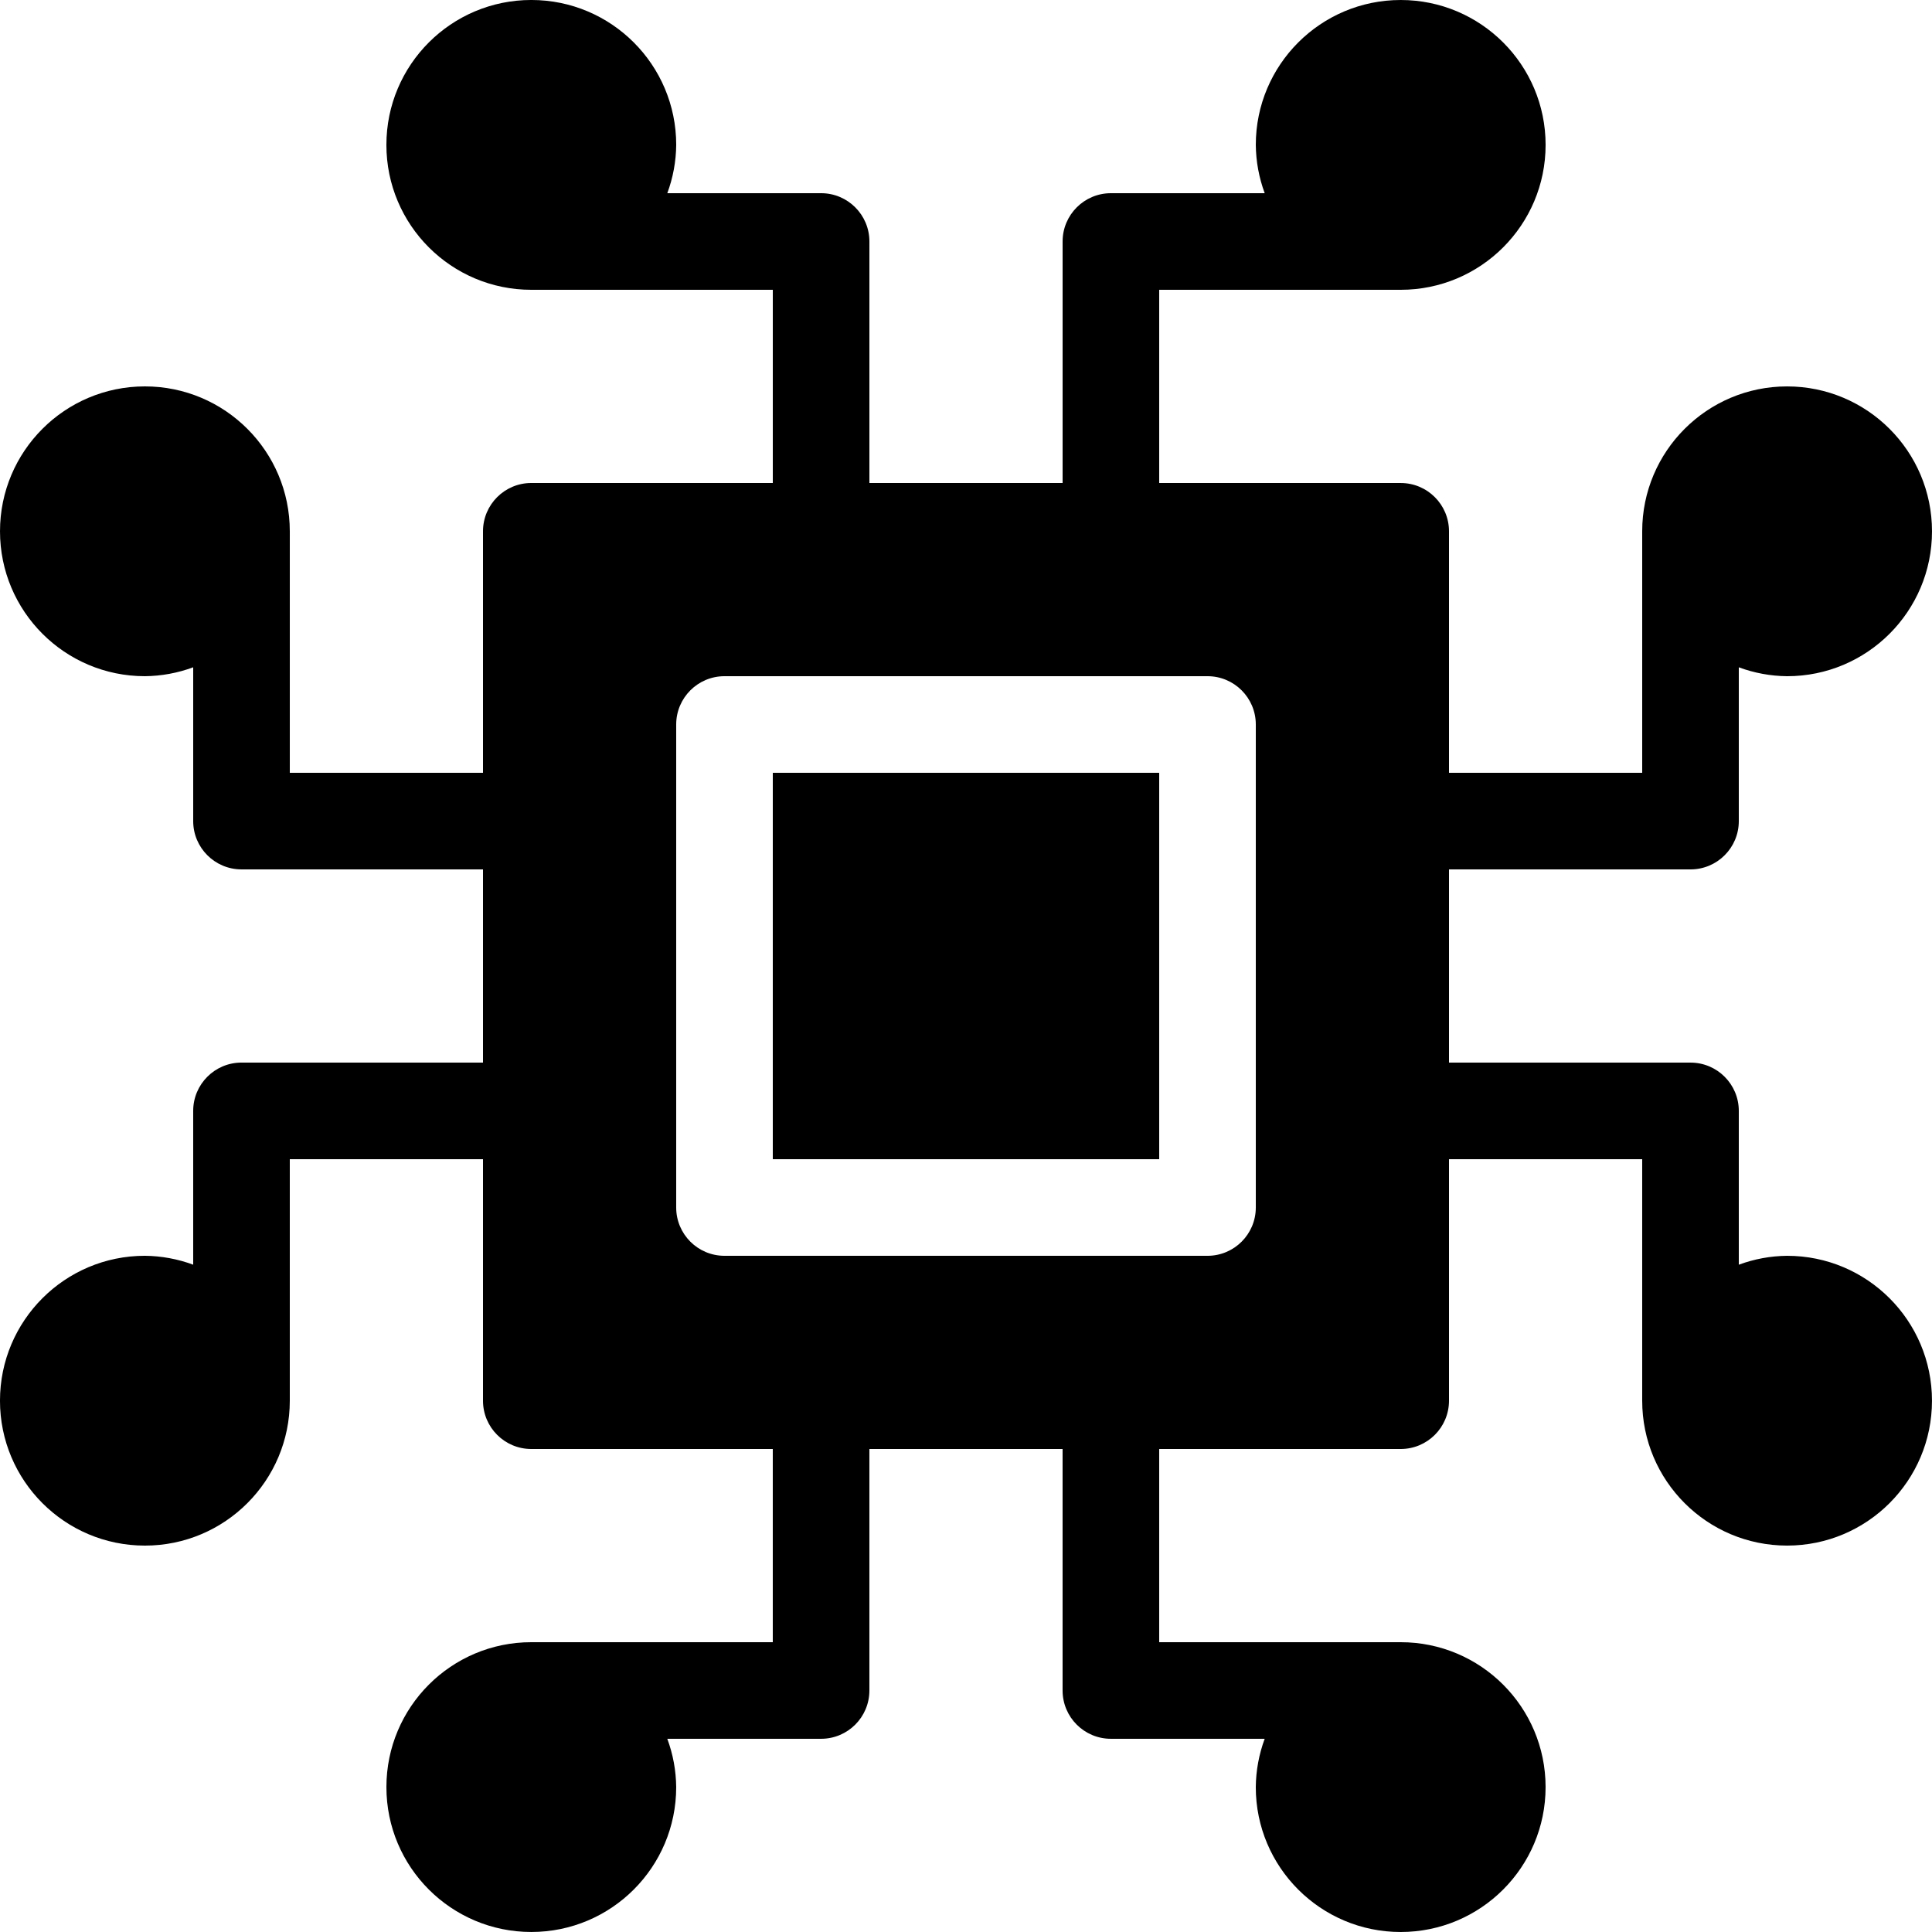
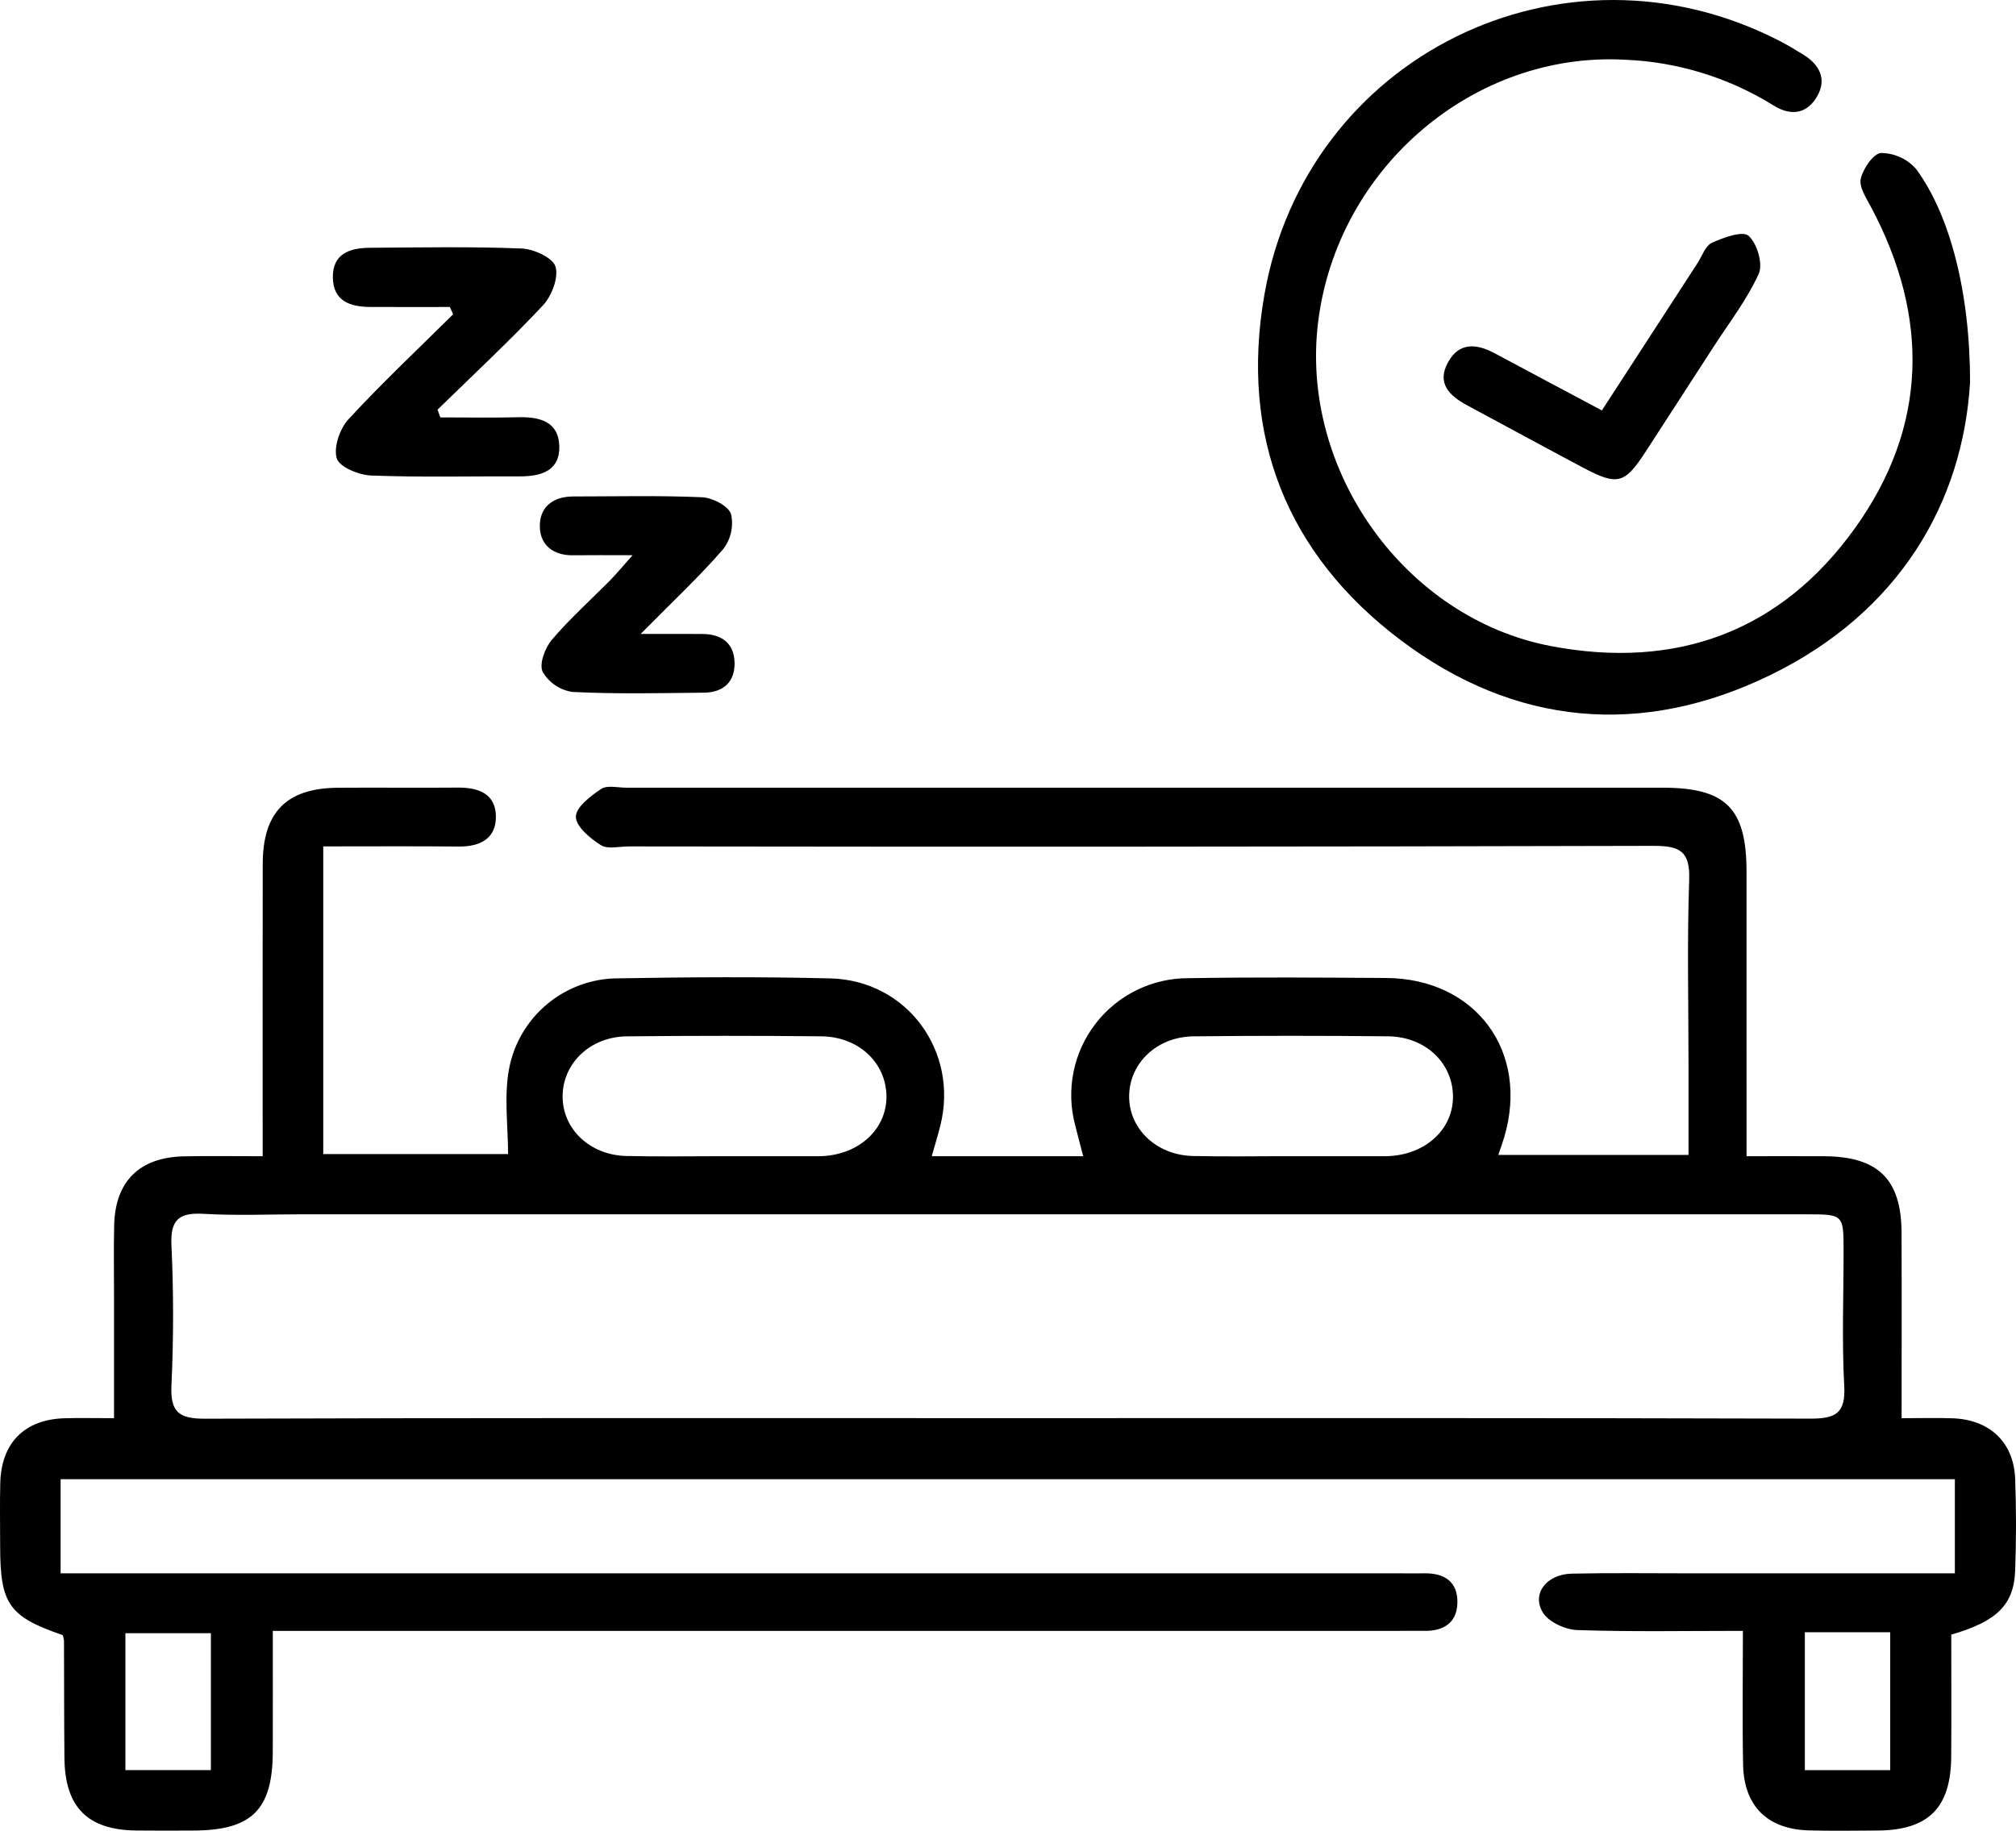
- <svg xmlns="http://www.w3.org/2000/svg" viewBox="0 0 512 511.996" fill="currentColor" aria-hidden="true" focusable="false">
-   <path d="M473.602,332.801a37.89,37.89,0,0,0-12.801,2.359V294.402A12.8,12.8,0,0,0,448,281.602H384V230.402h64a12.8,12.8,0,0,0,12.801-12.801V176.844a37.986,37.986,0,0,0,12.801,2.359,38.4,38.4,0,1,0-38.402-38.402v64H384v-64a12.798,12.798,0,0,0-12.797-12.797H307.199V76.801h64a38.4,38.4,0,1,0-38.398-38.402,37.89,37.89,0,0,0,2.359,12.801H294.402A12.8,12.8,0,0,0,281.602,64v64H230.402V64a12.8,12.8,0,0,0-12.801-12.801H176.844a37.964,37.964,0,0,0,2.359-12.797,38.402,38.402,0,1,0-38.402,38.398h64V128h-64A12.799,12.799,0,0,0,128,140.797v64H76.801v-64a38.4,38.4,0,1,0-38.402,38.402,37.89,37.89,0,0,0,12.801-2.359v40.758A12.8,12.8,0,0,0,64,230.398h64v51.199H64a12.8,12.8,0,0,0-12.801,12.801v40.758a37.964,37.964,0,0,0-12.797-2.359,38.402,38.402,0,1,0,38.398,38.402v-64H128v64A12.799,12.799,0,0,0,140.797,384h64v51.199h-64a38.398,38.398,0,1,0,38.402,38.398,37.908,37.908,0,0,0-2.359-12.801h40.758A12.799,12.799,0,0,0,230.398,448V383.996h51.199V448a12.799,12.799,0,0,0,12.801,12.797h40.758a37.908,37.908,0,0,0-2.359,12.801,38.4,38.4,0,1,0,38.398-38.398H307.199V384h64A12.802,12.802,0,0,0,384,371.199v-64h51.199v64a38.398,38.398,0,1,0,38.402-38.398ZM332.801,320A12.8,12.8,0,0,1,320,332.801H192A12.8,12.8,0,0,1,179.199,320V192A12.802,12.802,0,0,1,192,179.199H320A12.802,12.802,0,0,1,332.801,192Z" />
-   <path d="M204.801,204.801H307.199V307.199H204.801Z" />
+ <svg xmlns="http://www.w3.org/2000/svg" viewBox="0 0 352.192 319.889">
+   <path d="M304.483,284.961c-10.028,0-19.493.183-28.942-.141-2.098-.072-5-1.404-6.017-3.076-2.003-3.295.682-6.689,5.074-6.783,6.831-.146,13.667-.052,20.501-.053,15.326-.002,30.653-.001,46.412-.001V258.465H10.589v16.441h6.161q113.762,0,227.525 0c1.5,0,3.001.036,4.5.003,3.592-.079,5.945,1.502,5.829,5.224-.107,3.428-2.433,4.884-5.764,4.828-1.5-.025-3.0.002-4.5.002q-95.01.001-190.021 0H47.658c0,7.289.018,14.215-.004,21.141-.032,10.131-3.669,13.721-13.891,13.749-3.334.009-6.668.035-10.001-.007-8.479-.107-12.42-4.082-12.506-12.678-.068-6.835-.045-13.67-.076-20.506a4.26,4.26,0,0,0-.219-.957C1.549,282.464.029,280.302.027,270.151c-.001-3.668-.072-7.338.019-11.004.174-7.04,4.235-11.127,11.222-11.335,2.638-.079,5.28-.013,8.653-.013,0-7.314-.001-14.248 0-21.183.001-4.168-.071-8.338.022-12.504.172-7.723,4.432-11.916,12.253-12.067,4.317-.084,8.636-.015,13.692-.015,0-2.09,0-3.854,0-5.618 0-15.172-.029-30.344.012-45.516.024-9,4.178-13.183,13.107-13.251,7-.053,14.002.035,21.002-.027,3.61-.032,6.606,1.099,6.624,5.067.018,3.883-2.796,5.263-6.493,5.229-7.785-.071-15.571-.022-23.669-.022v53.757H88.759c0-4.876-.721-9.978.154-14.79A19.439,19.439,0,0,1,108.078,170.944c12.331-.215,24.674-.291,37.001.013,13.376.33,22.453,12.747,19.195,25.73-.401,1.598-.887,3.174-1.497,5.339h26.457c-.535-2.061-.989-3.745-1.408-5.439a20.421,20.421,0,0,1,19.827-25.669c11.498-.198,23.002-.104,34.503-.035,15.667.095,25.078,12.847,20.622,27.844-.278.936-.616,1.854-1.025,3.073H294.981c0-5.301,0-10.41,0-15.52,0-10.837-.262-21.684.117-32.508.174-4.978-1.543-5.986-6.205-5.974q-89.509.228-179.019.096c-1.666-0-3.706.536-4.911-.225-1.866-1.178-4.356-3.257-4.359-4.957-.003-1.659,2.576-3.635,4.426-4.863,1.055-.701,2.918-.214,4.417-.214q90.51-.007,181.02-.001c11.052.001,14.644,3.606,14.649,14.664.008,16.318.002,32.636.002,49.728,4.726,0,9.147-.02,13.569.004,9.425.051,13.474,4.02,13.511,13.344.043,10.621.01,21.243.01,32.427,3.345,0,6.135-.083,8.917.017,6.489.232,10.687,4.202,10.923,10.596.196,5.328.19,10.674 0,16.003-.213,5.98-3.205,8.906-11.164,11.2,0,7.028.041,14.174-.01,21.32-.063,8.922-3.949,12.83-12.773,12.91-4.0.036-8.003.08-12.001-.016-7.294-.175-11.44-4.205-11.584-11.5C304.366,300.714,304.483,293.092,304.483,284.961Zm-128.214-37.17c46.651,0,93.302-.053,139.952.087,4.398.013,6.227-.876,5.964-5.724-.424-7.81-.111-15.659-.114-23.492-.003-6.476-.006-6.484-6.51-6.484q-131.455-.003-262.911-.001c-5.665,0-11.344.25-16.989-.081-4.262-.251-5.928.873-5.711,5.482.384,8.148.381,16.34.002,24.488-.217,4.672,1.302,5.84,5.864,5.824C82.634,247.729,129.452,247.791,176.269,247.791ZM225.348,202.024q8.242,0,16.485-0c.167,0,.333.002.5-.004,6.72-.204,11.638-4.75,11.498-10.629-.137-5.767-4.888-10.25-11.343-10.316q-16.983-.174-33.968.004c-6.414.072-11.194,4.667-11.26,10.403-.065,5.712,4.717,10.347,11.105,10.503C214.022,202.124,219.687,202.014,225.348,202.024Zm-98.934-0q8.243,0,16.486-0c.167,0,.333.001.5-.004,6.7-.212,11.63-4.803,11.459-10.671-.167-5.763-4.922-10.21-11.389-10.274q-16.983-.169-33.97.006c-6.401.073-11.176,4.704-11.212,10.447-.036,5.723,4.735,10.309,11.142,10.46C115.088,202.12,120.752,202.015,126.414,202.024Zm-89.575,107.27V285.367H21.908v23.926Zm278.465-24.091v24.093H330.217V285.203Z" />
+   <path d="M344.165,66.824c-1.249,20.823-12.216,40.083-34.891,51.128-22.389,10.906-44.624,8.924-64.554-6.086-19.905-14.992-28.139-35.663-23.838-60.331,7.287-41.796,52.174-63.778,89.891-44.446,1.48.758,2.912,1.617,4.325,2.495,2.777,1.727,4.057,4.239,2.386,7.191-1.769,3.125-4.579,3.578-7.684,1.631a53.241,53.241,0,0,0-25.953-7.972c-26.403-1.429-50.238,18.882-53.573,45.84-3.218,26.015,15.231,51.793,40.713,56.624,21.915,4.154,40.131-2.551,53.078-20.617C336.775,74.545,337.114,55.455,326.87,36.183c-.839-1.579-2.124-3.516-1.796-4.968.399-1.765,2.239-4.425,3.55-4.481a8.216,8.216,0,0,1,6.108,2.784C340.588,37.445,344.183,50.941,344.165,66.824Z" />
+   <path d="M78.582,53.64c-4.622,0-9.244.013-13.866-.004-3.511-.013-6.506-.994-6.567-5.139-.062-4.217,3.019-5.18,6.479-5.203,8.833-.057,17.674-.223,26.493.126,2.122.084,5.465,1.615,5.925,3.169.568,1.919-.666,5.139-2.204,6.78C88.943,59.66,82.611,65.543,76.441,71.578l.48,1.353c4.531,0,9.065.089,13.593-.028,3.722-.096,7.047.722,7.194,5.0.149,4.333-3.129,5.346-6.869,5.332-8.666-.033-17.34.184-25.994-.148-2.146-.083-5.531-1.465-6.008-2.985-.605-1.926.527-5.203,2.046-6.849,5.847-6.339,12.148-12.26,18.279-18.337Z" />
+   <path d="M111.916,110.771c4.636,0,7.729-.02,10.822.005,3.325.027,5.515,1.601,5.59,5.018.074,3.409-2.013,5.202-5.354,5.236-7.66.077-15.333.259-22.973-.13a7.216,7.216,0,0,1-5.209-3.53c-.63-1.37.428-4.185,1.631-5.6,3.118-3.668,6.744-6.903,10.134-10.343,1.104-1.12,2.107-2.339,3.96-4.414-4.248,0-7.343-.032-10.436.009-3.394.044-5.678-1.746-5.773-4.917-.104-3.47,2.257-5.356,5.845-5.358,7.494-.003,14.996-.188,22.477.137,1.82.079,4.589,1.493,5.083,2.928a7.415,7.415,0,0,1-1.388,6.157C122.148,100.781,117.467,105.154,111.916,110.771Z" />
+   <path d="M279.846,71.713c5.662-8.724,11.17-17.214,16.684-25.7.815-1.255,1.396-3.076,2.555-3.602,2.012-.915,5.357-2.119,6.386-1.211,1.489,1.315,2.556,4.92,1.782,6.634-2.033,4.497-5.148,8.507-7.853,12.698q-5.951,9.224-11.933,18.427c-3.658,5.619-4.891,5.947-10.933,2.739-6.754-3.586-13.471-7.242-20.205-10.866-3.068-1.651-5.4-3.82-3.361-7.534,1.949-3.551,4.995-3.263,8.166-1.561C267.255,65.021,273.394,68.275,279.846,71.713Z" />
</svg>
